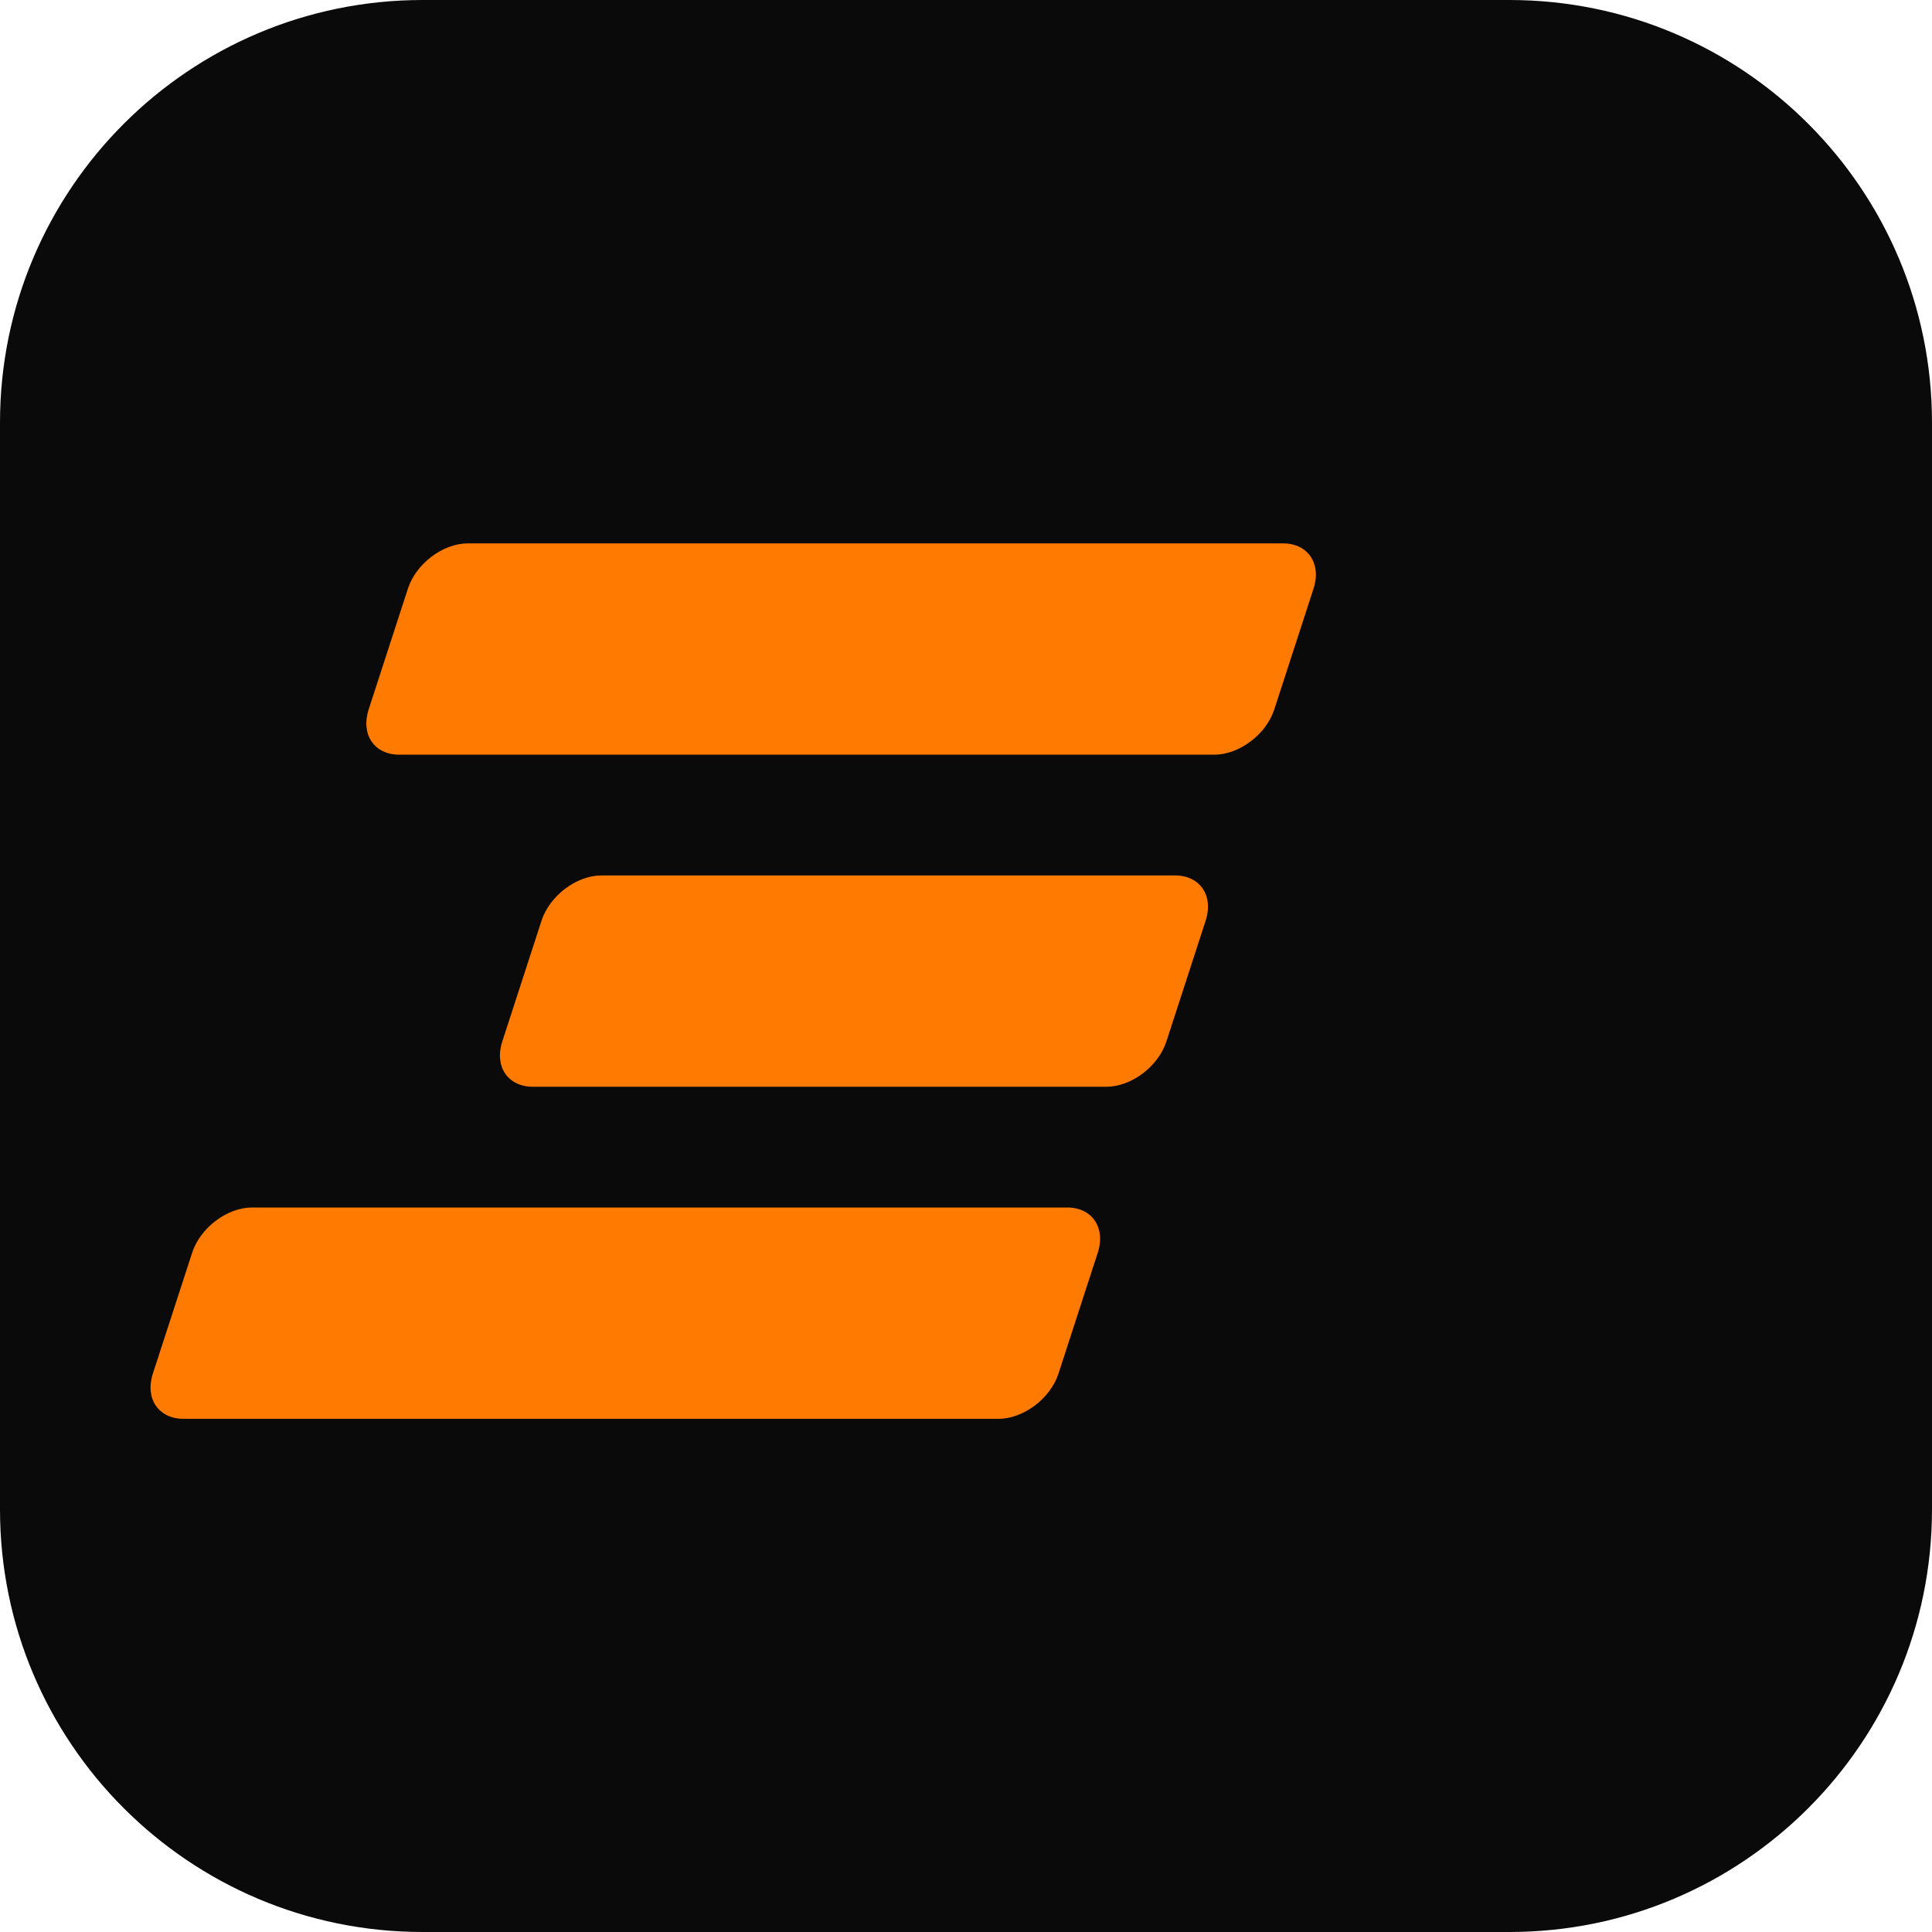
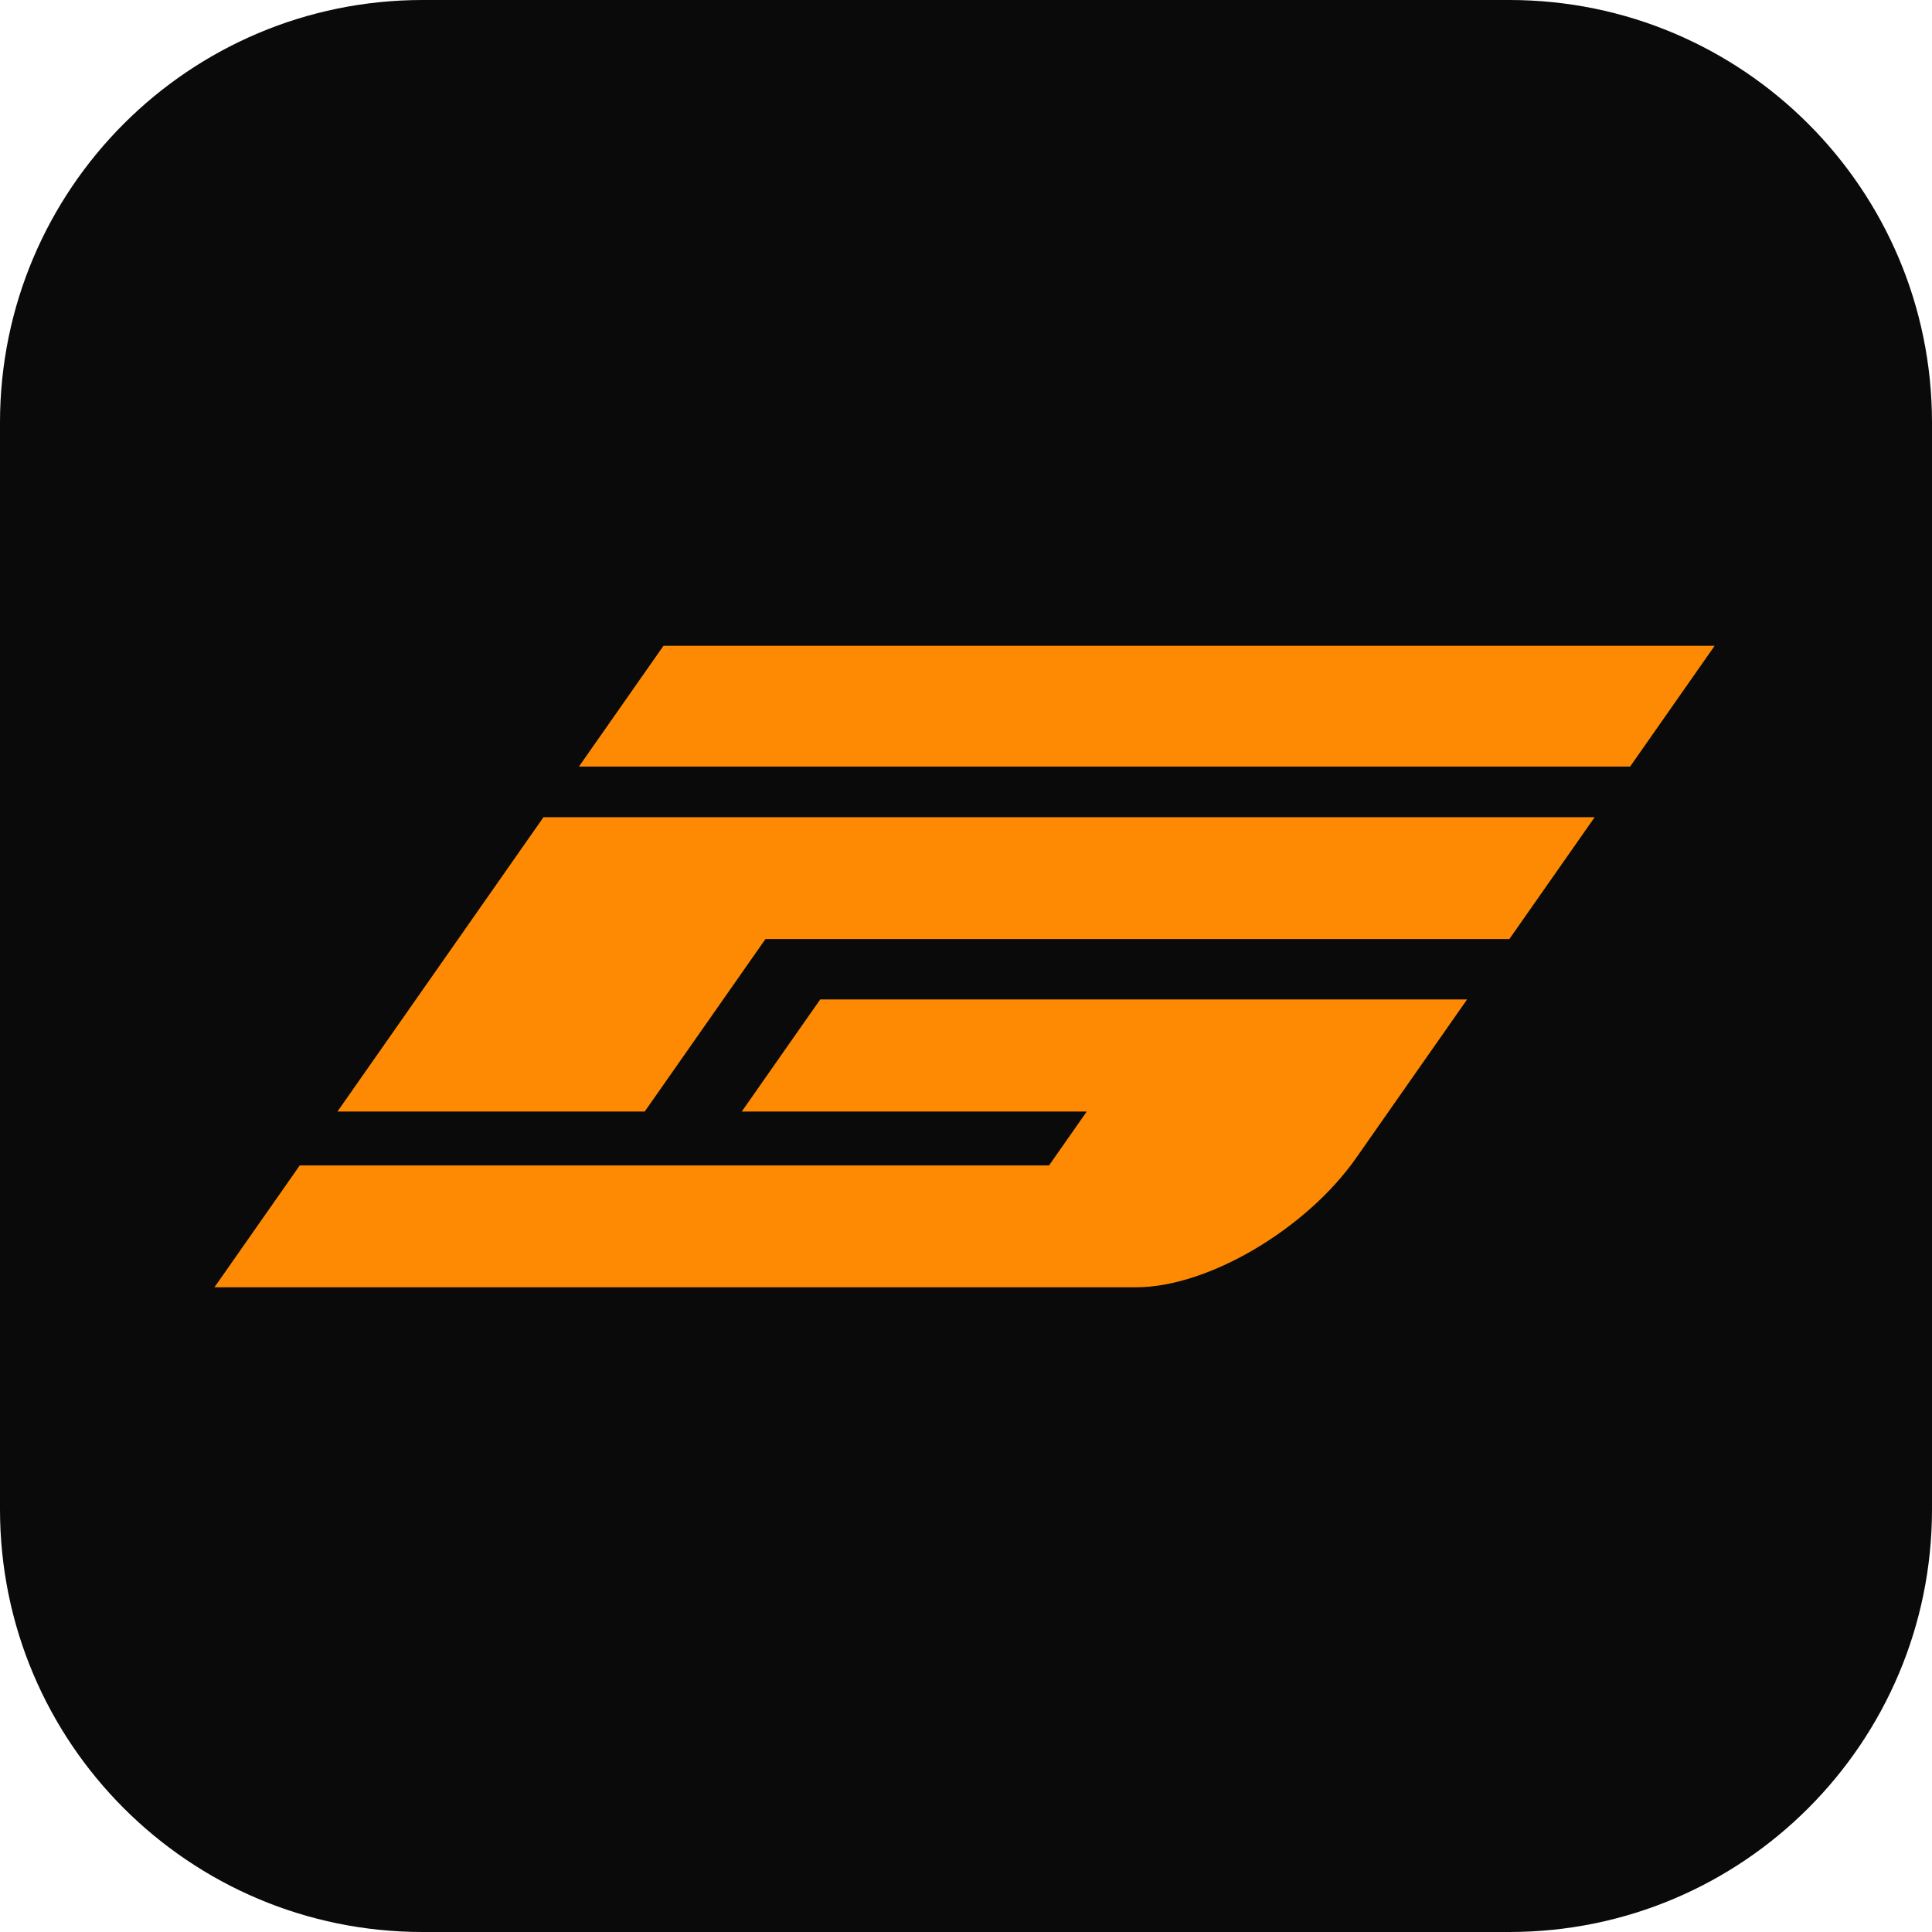
<svg xmlns="http://www.w3.org/2000/svg" viewBox="0 0 64 64">
  <rect width="64" height="64" rx="14" fill="#0A0A0B" />
-   <g transform="translate(36 18) skewX(-18)" fill="#FF7A00">
-     <rect x="-22" y="0" width="30" height="7" rx="1.5" />
-     <rect x="-14" y="11" width="22" height="7" rx="1.5" />
-     <rect x="-22" y="22" width="30" height="7" rx="1.5" />
-   </g>
+   <svg x="7" y="17" width="50" height="30" viewBox="6 44.5 140 60">
+     <g fill="#FE8903" transform="matrix(1 0 -.7 1 51.8 0)">
+       <path d="M27.5 44.8H125V56H27.5z" />
+       <path d="M27.5 60.7H125V72H56v16H27.5z" />
+       <path d="M65 77.6h60v14.7a12 12 0 0 1-12 12H27.5V93H97v-5H65z" />
+     </g>
+   </svg>
</svg>
